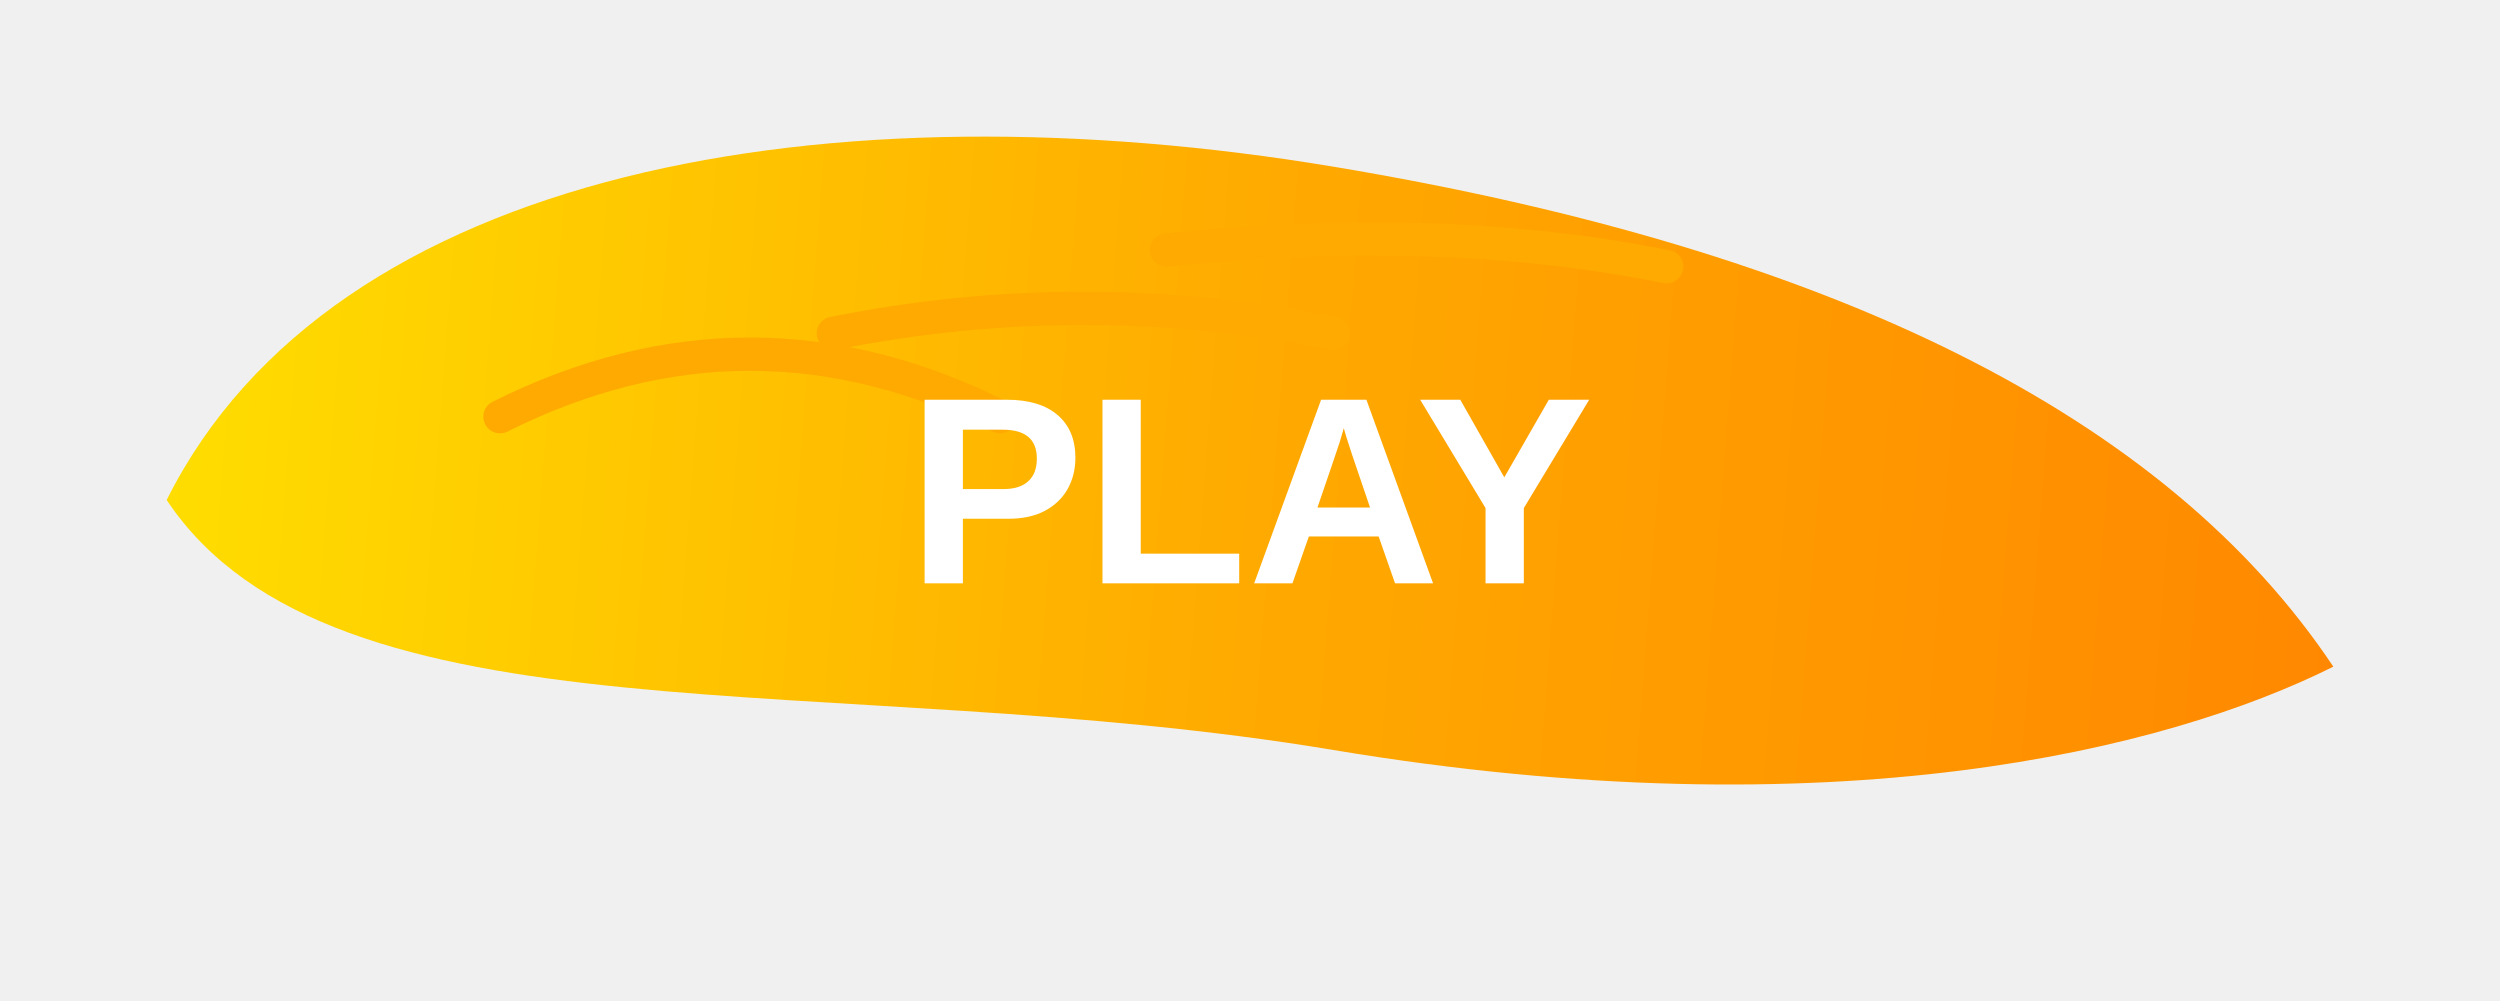
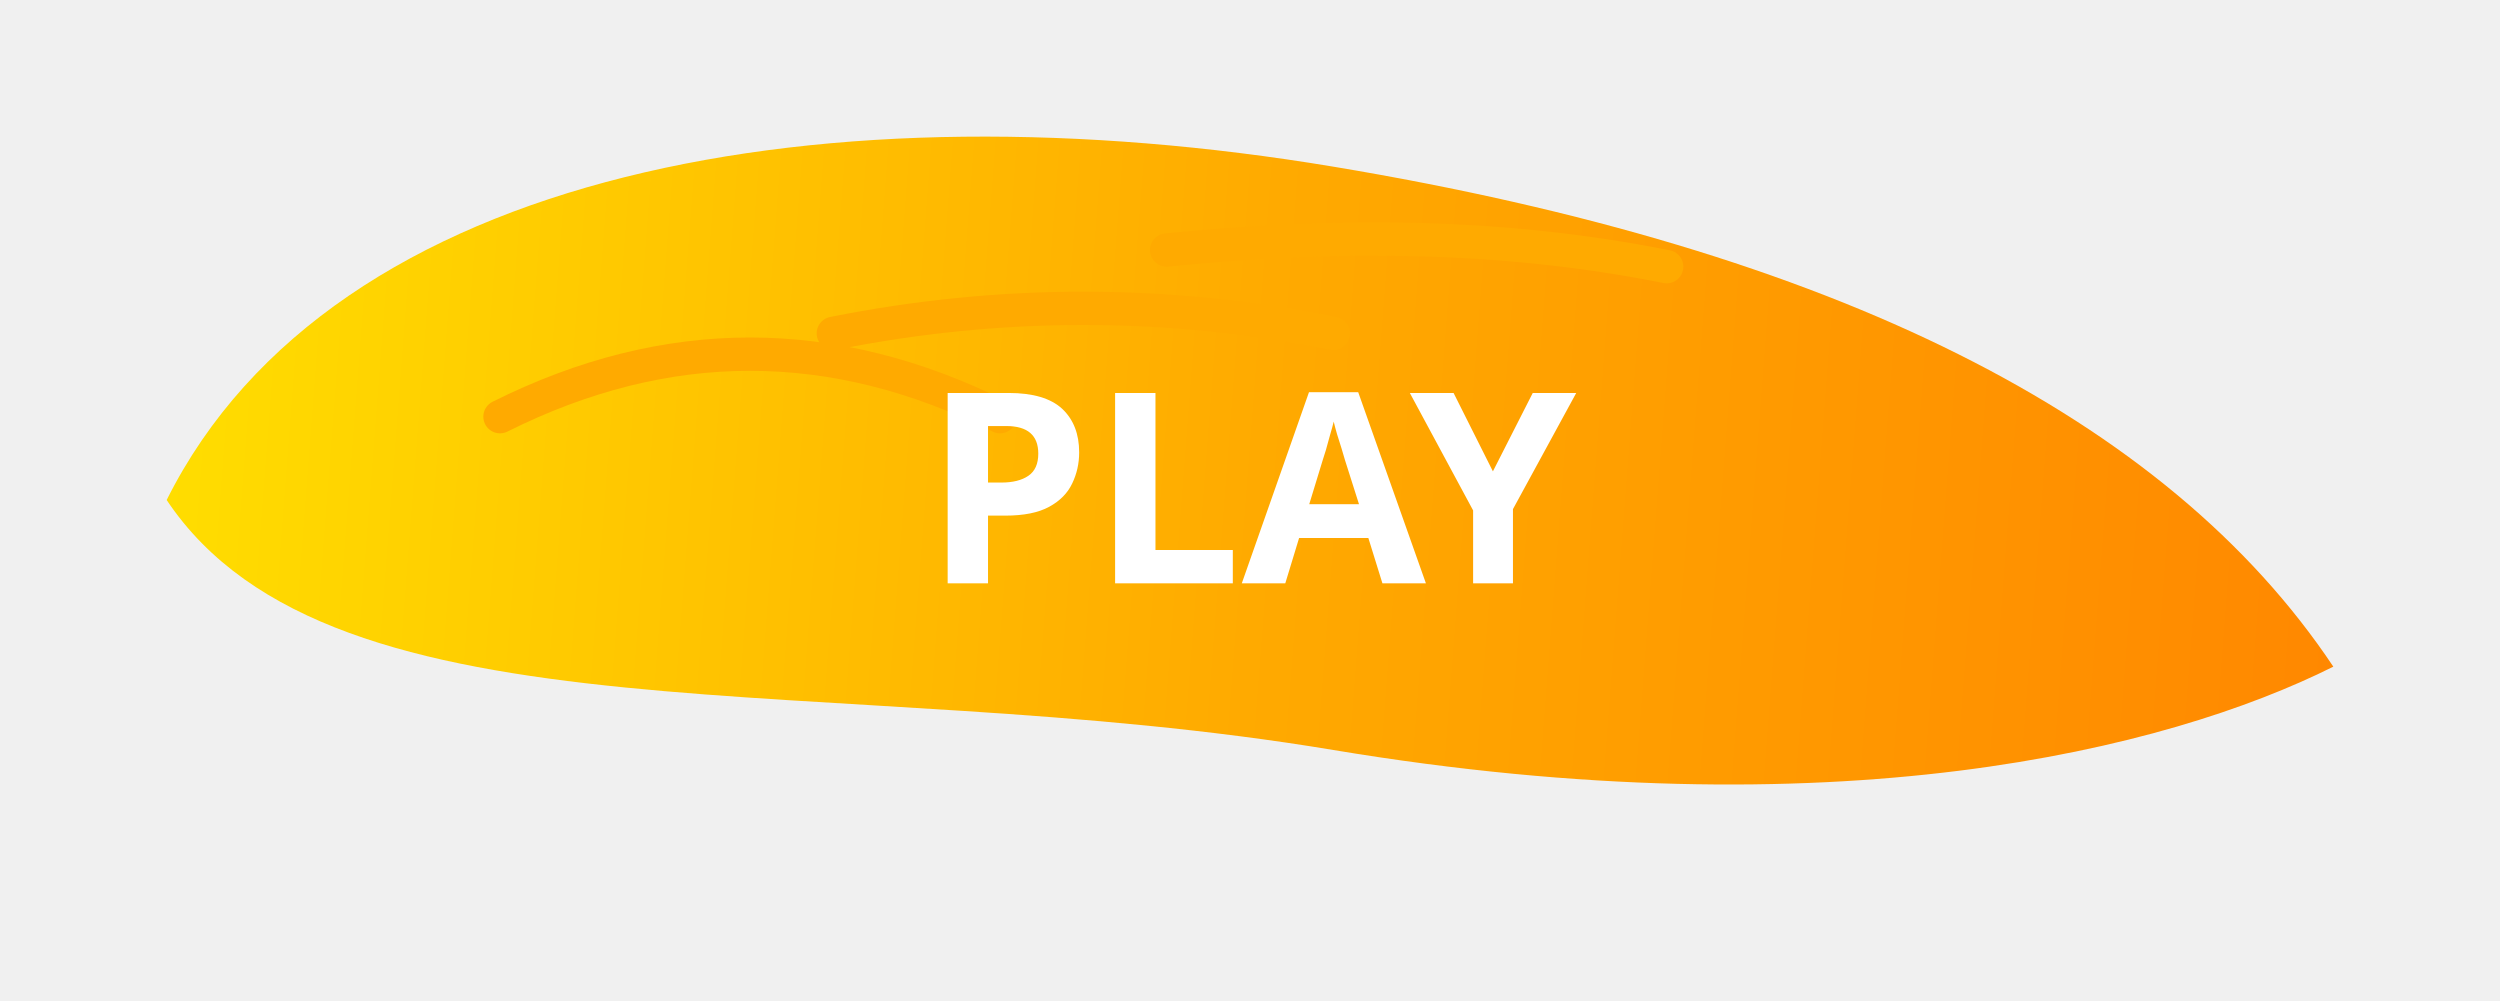
- <svg xmlns="http://www.w3.org/2000/svg" width="150" height="60" viewBox="0 0 150 60" fill="none">
-   <path d="M10 30C20 10 50 5 80 10C110 15 130 25 140 40C130 45 110 50 80 45C50 40 20 45 10 30Z" fill="url(#wing-gradient)">
+ <svg xmlns="http://www.w3.org/2000/svg" width="150" height="60" viewBox="0 0 150 60" fill="none" version="1.1" id="svg6">
+   <path d="M10 30C20 10 50 5 80 10C110 15 130 25 140 40C130 45 110 50 80 45C50 40 20 45 10 30Z" fill="url(#wing-gradient)" id="path1">
    <animate attributeName="d" values="M10 30C20 10 50 5 80 10C110 15 130 25 140 40C130 45 110 50 80 45C50 40 20 45 10 30Z;M10 35C20 15 50 15 80 20C110 25 130 35 140 45C130 50 110 55 80 50C50 45 20 50 10 35Z;M10 30C20 10 50 5 80 10C110 15 130 25 140 40C130 45 110 50 80 45C50 40 20 45 10 30Z" dur="2s" repeatCount="indefinite" />
  </path>
-   <path d="M30 25C40 20 50 20 60 25" stroke="#FFAA00" stroke-width="2" stroke-linecap="round" />
-   <path d="M50 20C60 18 70 18 80 20" stroke="#FFAA00" stroke-width="2" stroke-linecap="round" />
-   <path d="M70 15C80 14 90 14 100 16" stroke="#FFAA00" stroke-width="2" stroke-linecap="round" />
-   <text x="75" y="35" text-anchor="middle" fill="white" font-family="Arial, sans-serif" font-weight="bold" font-size="16">PLAY</text>
-   <defs>
+   <path d="M30 25C40 20 50 20 60 25" stroke="#FFAA00" stroke-width="2" stroke-linecap="round" id="path2" />
+   <path d="M50 20C60 18 70 18 80 20" stroke="#FFAA00" stroke-width="2" stroke-linecap="round" id="path3" />
+   <path d="M70 15C80 14 90 14 100 16" stroke="#FFAA00" stroke-width="2" stroke-linecap="round" id="path4" />
+   <text x="75" y="35" text-anchor="middle" fill="#ffffff" font-family="Arial, sans-serif" font-weight="bold" font-size="16px" id="text4">
+     <tspan style="font-style:normal;font-variant:normal;font-weight:bold;font-stretch:normal;font-family:'-JS Giat';-inkscape-font-specification:'-JS Giat Bold'" id="tspan6">PLAY</tspan>
+   </text>
+   <defs id="defs6">
    <linearGradient id="wing-gradient" x1="10" y1="30" x2="140" y2="40" gradientUnits="userSpaceOnUse">
-       <stop offset="0" stop-color="#FFDD00" />
-       <stop offset="0.5" stop-color="#FFAA00" />
-       <stop offset="1" stop-color="#FF8800" />
+       <stop offset="0" stop-color="#FFDD00" id="stop4" />
+       <stop offset="0.5" stop-color="#FFAA00" id="stop5" />
+       <stop offset="1" stop-color="#FF8800" id="stop6" />
    </linearGradient>
  </defs>
</svg>
